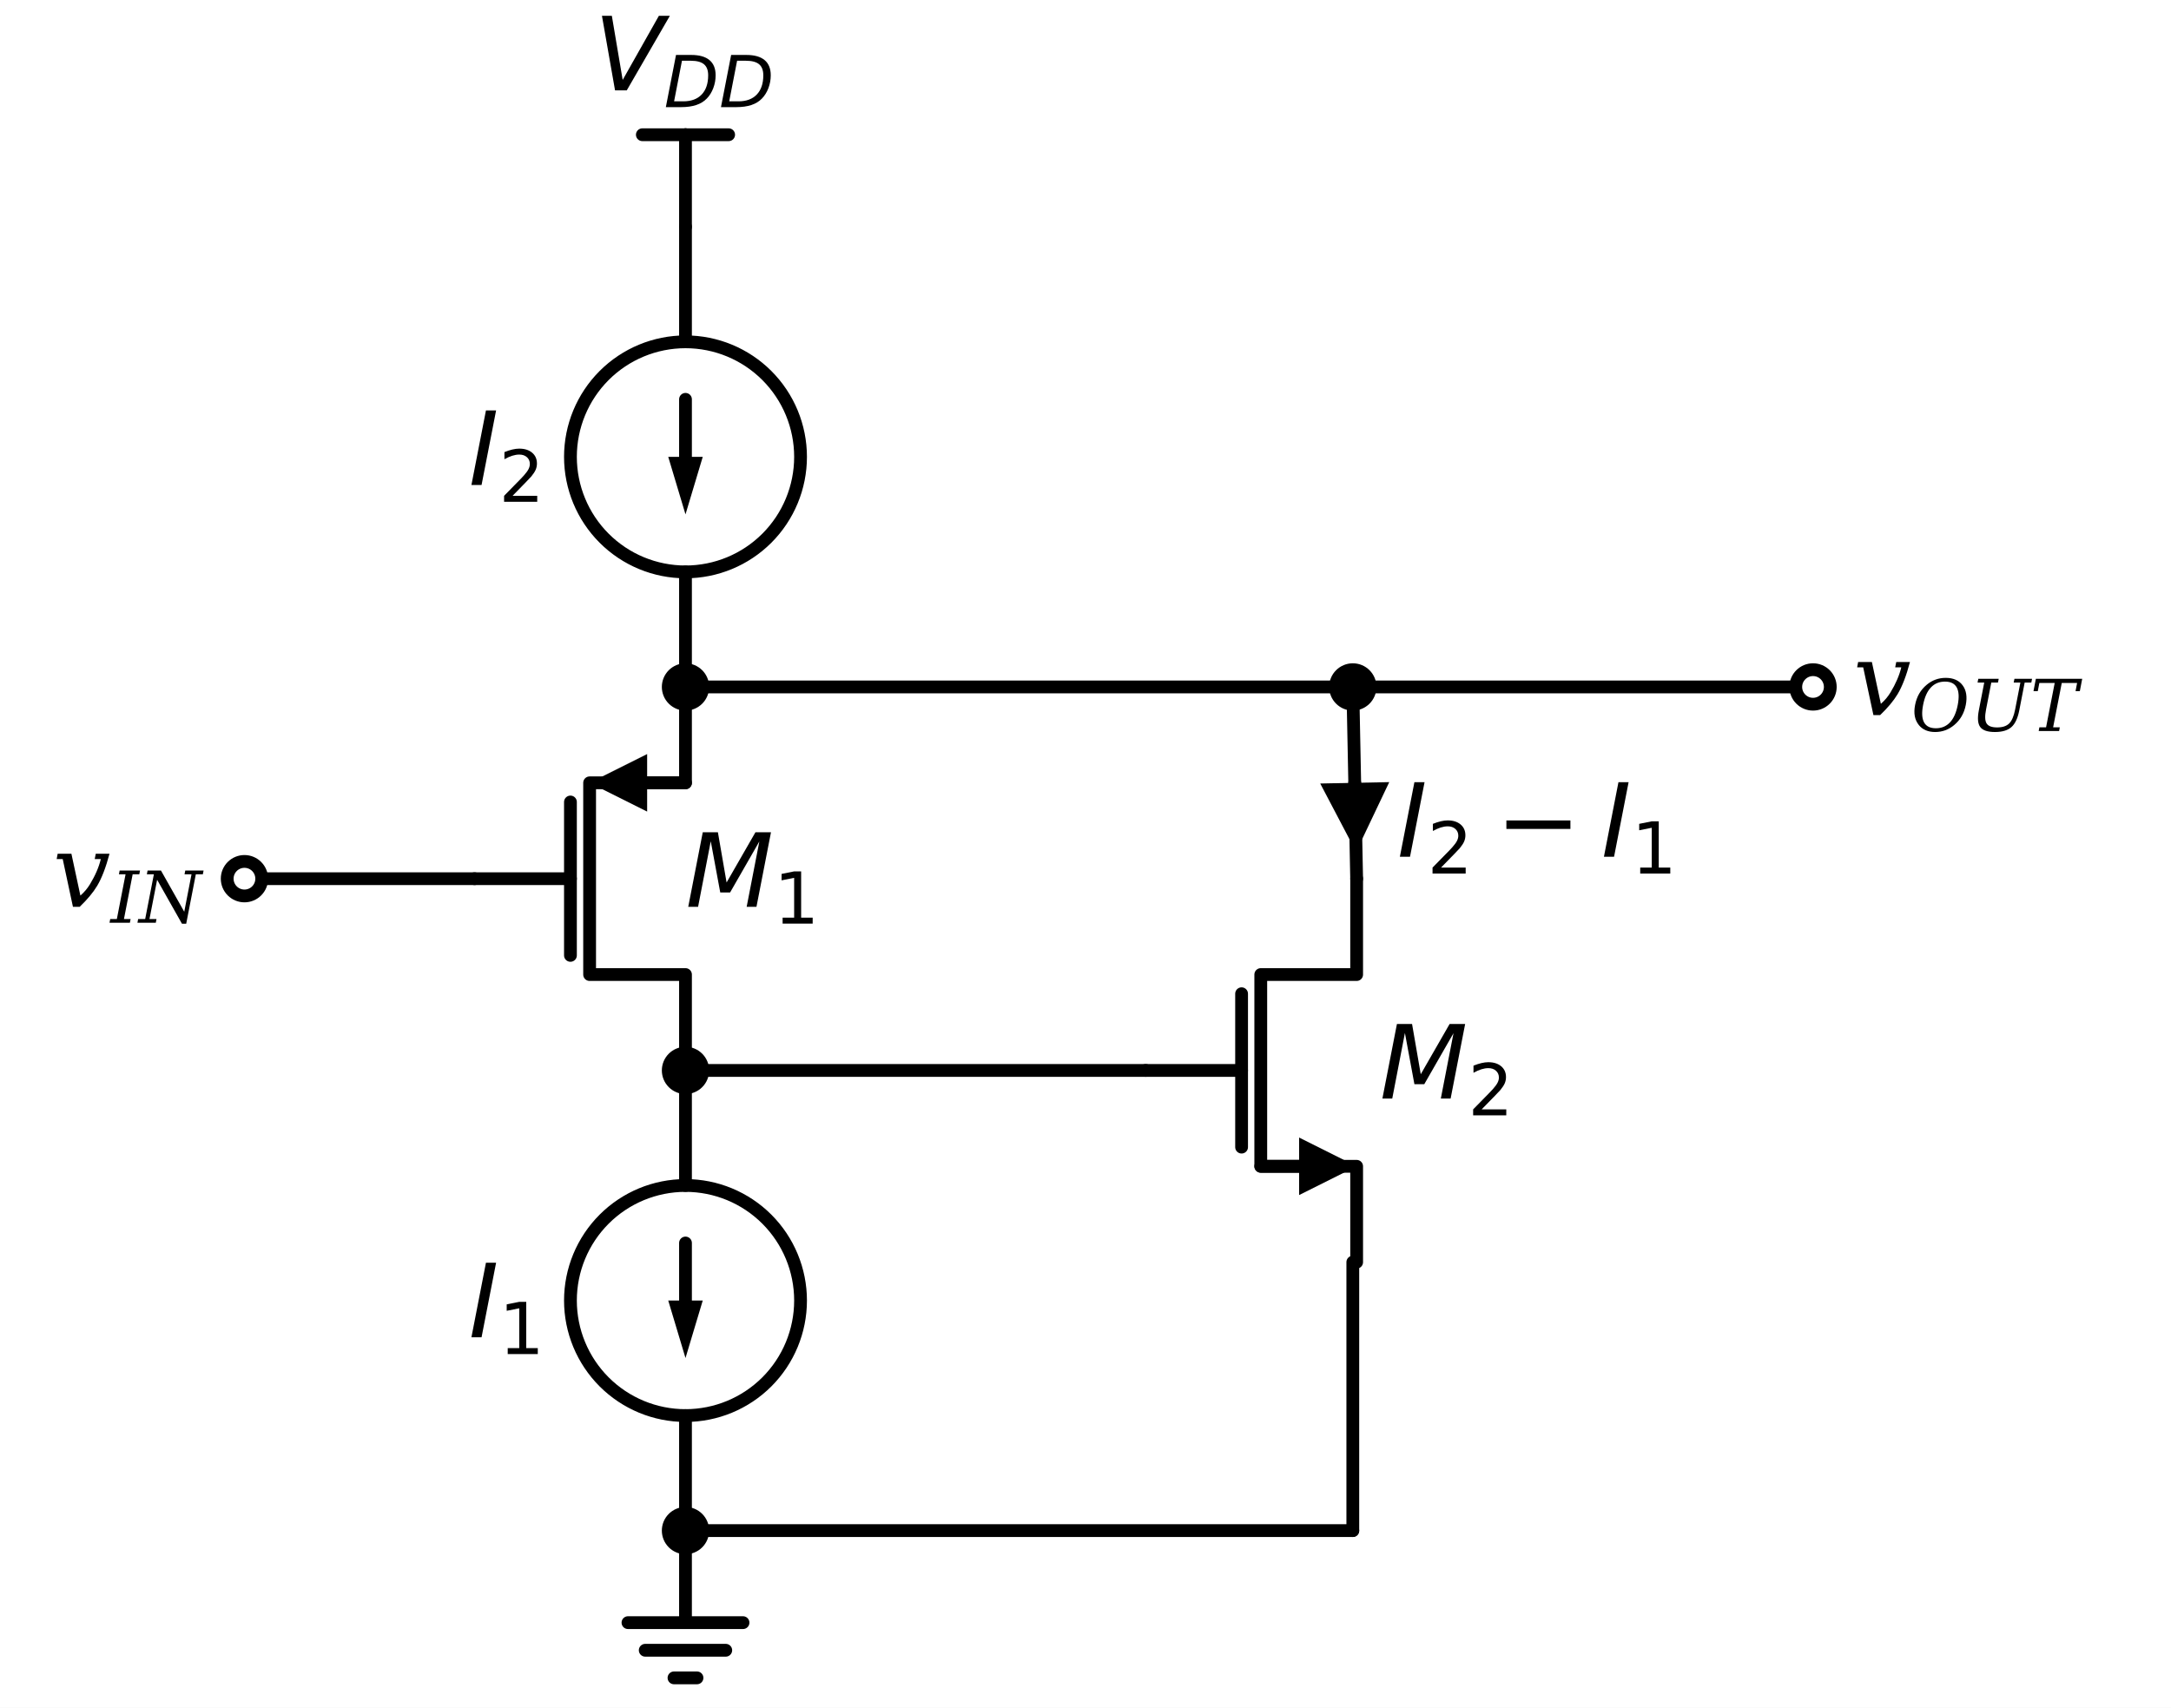
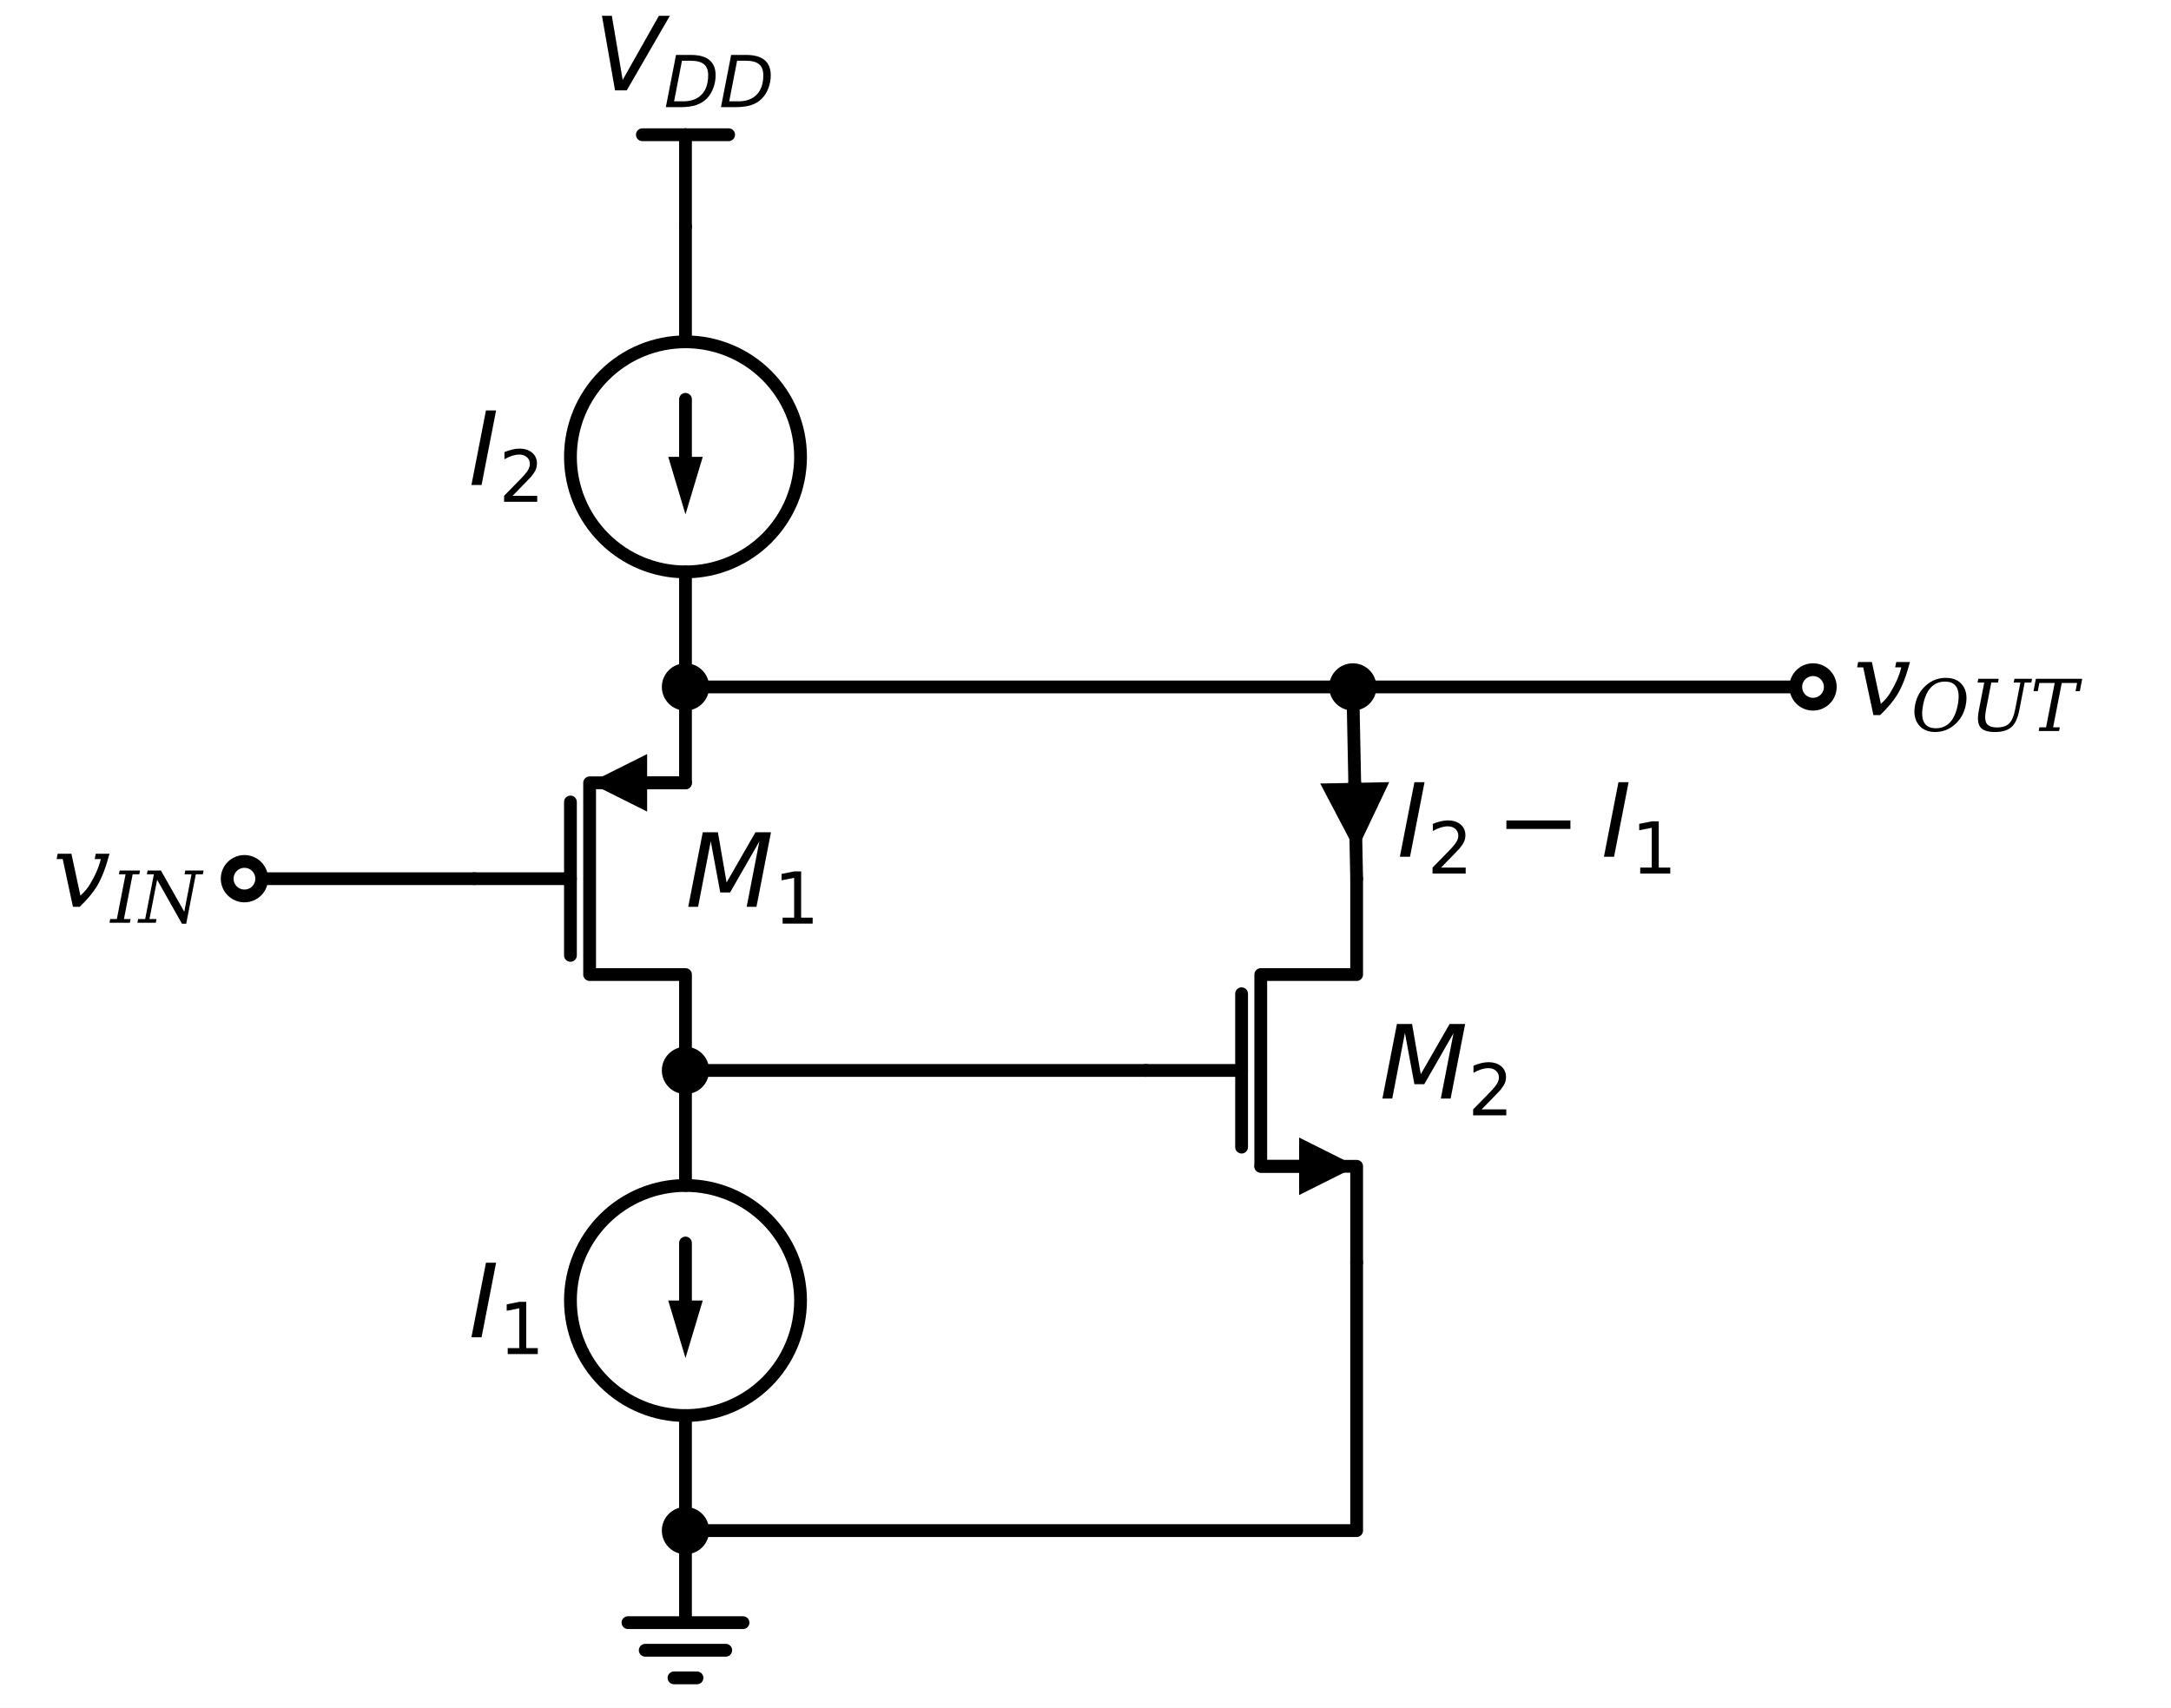
<svg xmlns="http://www.w3.org/2000/svg" xmlns:xlink="http://www.w3.org/1999/xlink" width="339.648pt" height="267.2pt" viewBox="0 0 339.648 267.2" version="1.1">
  <defs>
    <style type="text/css">*{stroke-linejoin: round; stroke-linecap: butt}</style>
  </defs>
  <g id="figure_1">
    <g id="patch_1">
      <path d="M 0 267.2  L 339.648 267.2  L 339.648 0  L 0 0  z " style="fill: #ffffff" />
    </g>
    <g id="axes_1">
      <g id="patch_2">
-         <path d="M 107.244 89.48  C 112.018 89.48 116.596 87.583 119.972 84.208  C 123.347 80.832 125.244 76.254 125.244 71.48  C 125.244 66.706 123.347 62.128 119.972 58.752  C 116.596 55.377 112.018 53.48 107.244 53.48  C 102.47 53.48 97.892 55.377 94.516 58.752  C 91.141 62.128 89.244 66.706 89.244 71.48  C 89.244 76.254 91.141 80.832 94.516 84.208  C 97.892 87.583 102.47 89.48 107.244 89.48  L 107.244 89.48  z " clip-path="url(#p649e889455)" style="fill: none; stroke: #000000; stroke-width: 2; stroke-linejoin: miter" />
+         <path d="M 107.244 89.48  C 112.018 89.48 116.596 87.583 119.972 84.208  C 123.347 80.832 125.244 76.254 125.244 71.48  C 125.244 66.706 123.347 62.128 119.972 58.752  C 116.596 55.377 112.018 53.48 107.244 53.48  C 102.47 53.48 97.892 55.377 94.516 58.752  C 91.141 62.128 89.244 66.706 89.244 71.48  C 89.244 76.254 91.141 80.832 94.516 84.208  C 97.892 87.583 102.47 89.48 107.244 89.48  L 107.244 89.48  z " clip-path="url(#p651977e8ee)" style="fill: none; stroke: #000000; stroke-width: 2; stroke-linejoin: miter" />
      </g>
      <g id="patch_3">
-         <path d="M 107.244 221.48  C 112.018 221.48 116.596 219.583 119.972 216.208  C 123.347 212.832 125.244 208.254 125.244 203.48  C 125.244 198.706 123.347 194.128 119.972 190.752  C 116.596 187.377 112.018 185.48 107.244 185.48  C 102.47 185.48 97.892 187.377 94.516 190.752  C 91.141 194.128 89.244 198.706 89.244 203.48  C 89.244 208.254 91.141 212.832 94.516 216.208  C 97.892 219.583 102.47 221.48 107.244 221.48  L 107.244 221.48  z " clip-path="url(#p649e889455)" style="fill: none; stroke: #000000; stroke-width: 2; stroke-linejoin: miter" />
+         <path d="M 107.244 221.48  C 112.018 221.48 116.596 219.583 119.972 216.208  C 123.347 212.832 125.244 208.254 125.244 203.48  C 125.244 198.706 123.347 194.128 119.972 190.752  C 116.596 187.377 112.018 185.48 107.244 185.48  C 102.47 185.48 97.892 187.377 94.516 190.752  C 91.141 194.128 89.244 198.706 89.244 203.48  C 89.244 208.254 91.141 212.832 94.516 216.208  C 97.892 219.583 102.47 221.48 107.244 221.48  L 107.244 221.48  z " clip-path="url(#p651977e8ee)" style="fill: none; stroke: #000000; stroke-width: 2; stroke-linejoin: miter" />
      </g>
      <g id="line2d_1">
-         <path d="M 107.244 35.48  L 107.244 21.08  " clip-path="url(#p649e889455)" style="fill: none; stroke: #000000; stroke-width: 2; stroke-linecap: round" />
+         <path d="M 107.244 35.48  L 107.244 21.08  " clip-path="url(#p651977e8ee)" style="fill: none; stroke: #000000; stroke-width: 2; stroke-linecap: round" />
      </g>
      <g id="line2d_2">
-         <path d="M 107.244 21.08  L 100.494 21.08  " clip-path="url(#p649e889455)" style="fill: none; stroke: #000000; stroke-width: 2; stroke-linecap: round" />
+         <path d="M 107.244 21.08  L 100.494 21.08  " clip-path="url(#p651977e8ee)" style="fill: none; stroke: #000000; stroke-width: 2; stroke-linecap: round" />
      </g>
      <g id="line2d_3">
-         <path d="M 107.244 21.08  L 113.994 21.08  " clip-path="url(#p649e889455)" style="fill: none; stroke: #000000; stroke-width: 2; stroke-linecap: round" />
+         <path d="M 107.244 21.08  L 113.994 21.08  " clip-path="url(#p651977e8ee)" style="fill: none; stroke: #000000; stroke-width: 2; stroke-linecap: round" />
      </g>
      <g id="line2d_4">
-         <path d="M 107.244 35.48  L 107.244 53.48  L 107.244 53.48  M 107.244 89.48  L 107.244 89.48  L 107.244 107.48  " clip-path="url(#p649e889455)" style="fill: none; stroke: #000000; stroke-width: 2; stroke-linecap: round" />
+         <path d="M 107.244 35.48  L 107.244 53.48  L 107.244 53.48  M 107.244 89.48  L 107.244 89.48  L 107.244 107.48  " clip-path="url(#p651977e8ee)" style="fill: none; stroke: #000000; stroke-width: 2; stroke-linecap: round" />
      </g>
      <g id="line2d_5">
-         <path d="M 107.244 62.48  L 107.244 71.48  " clip-path="url(#p649e889455)" style="fill: none; stroke: #000000; stroke-width: 2; stroke-linecap: round" />
+         <path d="M 107.244 62.48  L 107.244 71.48  " clip-path="url(#p651977e8ee)" style="fill: none; stroke: #000000; stroke-width: 2; stroke-linecap: round" />
      </g>
      <g id="patch_4">
-         <path d="M 109.944 71.48  L 107.244 80.48  L 104.544 71.48  z " clip-path="url(#p649e889455)" />
+         <path d="M 109.944 71.48  L 107.244 80.48  L 104.544 71.48  z " clip-path="url(#p651977e8ee)" />
      </g>
      <g id="line2d_6">
-         <path d="M 107.244 167.48  L 107.244 152.48  L 92.244 152.48  L 92.244 122.48  L 107.244 122.48  L 107.244 107.48  " clip-path="url(#p649e889455)" style="fill: none; stroke: #000000; stroke-width: 2; stroke-linecap: round" />
+         <path d="M 107.244 167.48  L 107.244 152.48  L 92.244 152.48  L 92.244 122.48  L 107.244 122.48  L 107.244 107.48  " clip-path="url(#p651977e8ee)" style="fill: none; stroke: #000000; stroke-width: 2; stroke-linecap: round" />
      </g>
      <g id="line2d_7">
-         <path d="M 101.244 122.48  L 107.244 122.48  " clip-path="url(#p649e889455)" style="fill: none; stroke: #000000; stroke-width: 2; stroke-linecap: round" />
+         <path d="M 101.244 122.48  L 107.244 122.48  " clip-path="url(#p651977e8ee)" style="fill: none; stroke: #000000; stroke-width: 2; stroke-linecap: round" />
      </g>
      <g id="patch_5">
-         <path d="M 101.244 126.98  L 92.244 122.48  L 101.244 117.98  z " clip-path="url(#p649e889455)" />
+         <path d="M 101.244 126.98  L 92.244 122.48  L 101.244 117.98  z " clip-path="url(#p651977e8ee)" />
      </g>
      <g id="line2d_8">
-         <path d="M 89.244 149.48  L 89.244 125.48  " clip-path="url(#p649e889455)" style="fill: none; stroke: #000000; stroke-width: 2; stroke-linecap: round" />
+         <path d="M 89.244 149.48  L 89.244 125.48  " clip-path="url(#p651977e8ee)" style="fill: none; stroke: #000000; stroke-width: 2; stroke-linecap: round" />
      </g>
      <g id="line2d_9">
-         <path d="M 74.244 137.48  L 89.244 137.48  " clip-path="url(#p649e889455)" style="fill: none; stroke: #000000; stroke-width: 2; stroke-linecap: round" />
+         <path d="M 74.244 137.48  L 89.244 137.48  " clip-path="url(#p651977e8ee)" style="fill: none; stroke: #000000; stroke-width: 2; stroke-linecap: round" />
      </g>
      <g id="line2d_10">
-         <path d="M 74.244 137.48  L 56.244 137.48  L 38.244 137.48  " clip-path="url(#p649e889455)" style="fill: none; stroke: #000000; stroke-width: 2; stroke-linecap: round" />
+         <path d="M 74.244 137.48  L 56.244 137.48  L 38.244 137.48  " clip-path="url(#p651977e8ee)" style="fill: none; stroke: #000000; stroke-width: 2; stroke-linecap: round" />
      </g>
      <g id="line2d_11">
-         <path d="M 107.244 167.48  L 107.244 185.48  L 107.244 185.48  M 107.244 221.48  L 107.244 221.48  L 107.244 239.48  " clip-path="url(#p649e889455)" style="fill: none; stroke: #000000; stroke-width: 2; stroke-linecap: round" />
+         <path d="M 107.244 167.48  L 107.244 185.48  L 107.244 185.48  M 107.244 221.48  L 107.244 221.48  L 107.244 239.48  " clip-path="url(#p651977e8ee)" style="fill: none; stroke: #000000; stroke-width: 2; stroke-linecap: round" />
      </g>
      <g id="line2d_12">
-         <path d="M 107.244 194.48  L 107.244 203.48  " clip-path="url(#p649e889455)" style="fill: none; stroke: #000000; stroke-width: 2; stroke-linecap: round" />
+         <path d="M 107.244 194.48  L 107.244 203.48  " clip-path="url(#p651977e8ee)" style="fill: none; stroke: #000000; stroke-width: 2; stroke-linecap: round" />
      </g>
      <g id="patch_6">
-         <path d="M 109.944 203.48  L 107.244 212.48  L 104.544 203.48  z " clip-path="url(#p649e889455)" />
+         <path d="M 109.944 203.48  L 107.244 212.48  L 104.544 203.48  z " clip-path="url(#p651977e8ee)" />
      </g>
      <g id="line2d_13">
-         <path d="M 107.244 239.48  L 107.244 253.88  L 98.244 253.88  L 116.244 253.88  M 100.944 258.2  L 113.544 258.2  M 105.444 262.52  L 109.044 262.52  " clip-path="url(#p649e889455)" style="fill: none; stroke: #000000; stroke-width: 2; stroke-linecap: round" />
+         <path d="M 107.244 239.48  L 107.244 253.88  L 98.244 253.88  L 116.244 253.88  M 100.944 258.2  L 113.544 258.2  M 105.444 262.52  L 109.044 262.52  " clip-path="url(#p651977e8ee)" style="fill: none; stroke: #000000; stroke-width: 2; stroke-linecap: round" />
      </g>
      <g id="line2d_14">
-         <path d="M 107.244 167.48  L 143.244 167.48  L 179.244 167.48  " clip-path="url(#p649e889455)" style="fill: none; stroke: #000000; stroke-width: 2; stroke-linecap: round" />
+         <path d="M 107.244 167.48  L 143.244 167.48  L 179.244 167.48  " clip-path="url(#p651977e8ee)" style="fill: none; stroke: #000000; stroke-width: 2; stroke-linecap: round" />
      </g>
      <g id="line2d_15">
-         <path d="M 212.244 197.48  L 212.244 182.48  L 197.244 182.48  L 197.244 152.48  L 212.244 152.48  L 212.244 137.48  " clip-path="url(#p649e889455)" style="fill: none; stroke: #000000; stroke-width: 2; stroke-linecap: round" />
+         <path d="M 212.244 197.48  L 212.244 182.48  L 197.244 182.48  L 197.244 152.48  L 212.244 152.48  L 212.244 137.48  " clip-path="url(#p651977e8ee)" style="fill: none; stroke: #000000; stroke-width: 2; stroke-linecap: round" />
      </g>
      <g id="line2d_16">
-         <path d="M 203.244 182.48  L 197.244 182.48  " clip-path="url(#p649e889455)" style="fill: none; stroke: #000000; stroke-width: 2; stroke-linecap: round" />
+         <path d="M 203.244 182.48  L 197.244 182.48  " clip-path="url(#p651977e8ee)" style="fill: none; stroke: #000000; stroke-width: 2; stroke-linecap: round" />
      </g>
      <g id="patch_7">
-         <path d="M 203.244 177.98  L 212.244 182.48  L 203.244 186.98  z " clip-path="url(#p649e889455)" />
+         <path d="M 203.244 177.98  L 212.244 182.48  L 203.244 186.98  z " clip-path="url(#p651977e8ee)" />
      </g>
      <g id="line2d_17">
-         <path d="M 194.244 179.48  L 194.244 155.48  " clip-path="url(#p649e889455)" style="fill: none; stroke: #000000; stroke-width: 2; stroke-linecap: round" />
+         <path d="M 194.244 179.48  L 194.244 155.48  " clip-path="url(#p651977e8ee)" style="fill: none; stroke: #000000; stroke-width: 2; stroke-linecap: round" />
      </g>
      <g id="line2d_18">
-         <path d="M 179.244 167.48  L 194.244 167.48  " clip-path="url(#p649e889455)" style="fill: none; stroke: #000000; stroke-width: 2; stroke-linecap: round" />
+         <path d="M 179.244 167.48  L 194.244 167.48  " clip-path="url(#p651977e8ee)" style="fill: none; stroke: #000000; stroke-width: 2; stroke-linecap: round" />
      </g>
      <g id="line2d_19">
-         <path d="M 107.244 107.48  L 159.444 107.48  L 211.644 107.48  " clip-path="url(#p649e889455)" style="fill: none; stroke: #000000; stroke-width: 2; stroke-linecap: round" />
+         <path d="M 107.244 107.48  L 159.444 107.48  L 211.644 107.48  " clip-path="url(#p651977e8ee)" style="fill: none; stroke: #000000; stroke-width: 2; stroke-linecap: round" />
      </g>
      <g id="line2d_20">
-         <path d="M 211.644 107.48  L 211.944 122.48  L 212.244 137.48  " clip-path="url(#p649e889455)" style="fill: none; stroke: #000000; stroke-width: 2; stroke-linecap: round" />
+         <path d="M 211.644 107.48  L 211.944 122.48  L 212.244 137.48  " clip-path="url(#p651977e8ee)" style="fill: none; stroke: #000000; stroke-width: 2; stroke-linecap: round" />
      </g>
      <g id="line2d_21">
-         <path d="M 211.644 107.48  L 247.644 107.48  L 283.644 107.48  " clip-path="url(#p649e889455)" style="fill: none; stroke: #000000; stroke-width: 2; stroke-linecap: round" />
+         <path d="M 211.644 107.48  L 247.644 107.48  L 283.644 107.48  " clip-path="url(#p651977e8ee)" style="fill: none; stroke: #000000; stroke-width: 2; stroke-linecap: round" />
      </g>
      <g id="line2d_22">
-         <path d="M 107.244 239.48  L 159.444 239.48  L 211.644 239.48  " clip-path="url(#p649e889455)" style="fill: none; stroke: #000000; stroke-width: 2; stroke-linecap: round" />
+         <path d="M 107.244 239.48  L 212.244 239.48  L 212.244 197.48  " clip-path="url(#p651977e8ee)" style="fill: none; stroke: #000000; stroke-width: 2; stroke-linecap: round" />
      </g>
      <g id="line2d_23">
-         <path d="M 211.644 239.48  L 211.644 218.478  L 211.644 197.476  " clip-path="url(#p649e889455)" style="fill: none; stroke: #000000; stroke-width: 2; stroke-linecap: round" />
+         <path d="M 212.244 197.48  " clip-path="url(#p651977e8ee)" style="fill: none; stroke: #000000; stroke-width: 2; stroke-linecap: round" />
      </g>
      <g id="text_1">
        <g transform="translate(92.924 14.1525) scale(0.16 -0.16)">
          <defs>
            <path id="DejaVuSans-Oblique-56" d="M 1319 0  L 500 4666  L 1119 4666  L 1797 653  L 4063 4666  L 4750 4666  L 2053 0  L 1319 0  z " transform="scale(0.015625)" />
            <path id="DejaVuSans-Oblique-44" d="M 1081 4666  L 2438 4666  Q 3519 4666 4070 4208  Q 4622 3750 4622 2847  Q 4622 2250 4412 1698  Q 4203 1147 3834 769  Q 3463 381 2891 190  Q 2319 0 1538 0  L 172 0  L 1081 4666  z M 1613 4147  L 909 519  L 1734 519  Q 2794 519 3375 1128  Q 3956 1738 3956 2847  Q 3956 3519 3581 3833  Q 3206 4147 2406 4147  L 1613 4147  z " transform="scale(0.015625)" />
          </defs>
          <use xlink:href="#DejaVuSans-Oblique-56" transform="translate(0 0.09375)" />
          <use xlink:href="#DejaVuSans-Oblique-44" transform="translate(68.4082 -16.3125) scale(0.7)" />
          <use xlink:href="#DejaVuSans-Oblique-44" transform="translate(122.3096 -16.3125) scale(0.7)" />
        </g>
      </g>
      <g id="text_2">
        <g transform="translate(73.324 75.895) scale(0.16 -0.16)">
          <defs>
            <path id="DejaVuSans-Oblique-49" d="M 1081 4666  L 1716 4666  L 806 0  L 172 0  L 1081 4666  z " transform="scale(0.015625)" />
            <path id="DejaVuSans-32" d="M 1228 531  L 3431 531  L 3431 0  L 469 0  L 469 531  Q 828 903 1448 1529  Q 2069 2156 2228 2338  Q 2531 2678 2651 2914  Q 2772 3150 2772 3378  Q 2772 3750 2511 3984  Q 2250 4219 1831 4219  Q 1534 4219 1204 4116  Q 875 4013 500 3803  L 500 4441  Q 881 4594 1212 4672  Q 1544 4750 1819 4750  Q 2544 4750 2975 4387  Q 3406 4025 3406 3419  Q 3406 3131 3298 2873  Q 3191 2616 2906 2266  Q 2828 2175 2409 1742  Q 1991 1309 1228 531  z " transform="scale(0.015625)" />
          </defs>
          <use xlink:href="#DejaVuSans-Oblique-49" transform="translate(0 0.09375)" />
          <use xlink:href="#DejaVuSans-32" transform="translate(29.49219 -16.3125) scale(0.7)" />
        </g>
      </g>
      <g id="text_3">
        <g transform="translate(107.244 141.895) scale(0.16 -0.16)">
          <defs>
            <path id="DejaVuSans-Oblique-4d" d="M 1081 4666  L 2028 4666  L 2572 1522  L 4378 4666  L 5350 4666  L 4441 0  L 3828 0  L 4622 4091  L 2791 897  L 2175 897  L 1581 4103  L 788 0  L 172 0  L 1081 4666  z " transform="scale(0.015625)" />
            <path id="DejaVuSans-31" d="M 794 531  L 1825 531  L 1825 4091  L 703 3866  L 703 4441  L 1819 4666  L 2450 4666  L 2450 531  L 3481 531  L 3481 0  L 794 0  L 794 531  z " transform="scale(0.015625)" />
          </defs>
          <use xlink:href="#DejaVuSans-Oblique-4d" transform="translate(0 0.09375)" />
          <use xlink:href="#DejaVuSans-31" transform="translate(86.2793 -16.3125) scale(0.7)" />
        </g>
      </g>
      <g id="patch_8">
-         <path d="M 38.244 140.18  C 38.96 140.18 39.647 139.896 40.153 139.389  C 40.66 138.883 40.944 138.196 40.944 137.48  C 40.944 136.764 40.66 136.077 40.153 135.571  C 39.647 135.064 38.96 134.78 38.244 134.78  C 37.528 134.78 36.841 135.064 36.335 135.571  C 35.828 136.077 35.544 136.764 35.544 137.48  C 35.544 138.196 35.828 138.883 36.335 139.389  C 36.841 139.896 37.528 140.18 38.244 140.18  z " clip-path="url(#p649e889455)" style="fill: #ffffff; stroke: #000000; stroke-width: 2; stroke-linejoin: miter" />
+         <path d="M 38.244 140.18  C 38.96 140.18 39.647 139.896 40.153 139.389  C 40.66 138.883 40.944 138.196 40.944 137.48  C 40.944 136.764 40.66 136.077 40.153 135.571  C 39.647 135.064 38.96 134.78 38.244 134.78  C 37.528 134.78 36.841 135.064 36.335 135.571  C 35.828 136.077 35.544 136.764 35.544 137.48  C 35.544 138.196 35.828 138.883 36.335 139.389  C 36.841 139.896 37.528 140.18 38.244 140.18  z " clip-path="url(#p651977e8ee)" style="fill: #ffffff; stroke: #000000; stroke-width: 2; stroke-linejoin: miter" />
      </g>
      <g id="text_4">
        <g transform="translate(8.264 141.895) scale(0.16 -0.16)">
          <defs>
            <path id="DejaVuSerif-Italic-76" d="M 1681 0  L 1259 0  L 619 2988  L 241 2988  L 303 3322  L 1163 3322  L 1725 703  Q 2084 1016 2325 1413  Q 2825 2238 3003 2988  L 2622 2988  L 2688 3322  L 3547 3322  Q 3206 2034 2775 1313  Q 2400 688 1681 0  z " transform="scale(0.015625)" />
            <path id="DejaVuSerif-Italic-49" d="M 1194 331  L 1788 331  L 1725 0  L -97 0  L -34 331  L 559 331  L 1338 4331  L 744 4331  L 809 4666  L 2631 4666  L 2566 4331  L 1972 4331  L 1194 331  z " transform="scale(0.015625)" />
            <path id="DejaVuSerif-Italic-4e" d="M -128 0  L -66 331  L 563 331  L 1341 4331  L 713 4331  L 778 4666  L 1975 4666  L 4056 984  L 4706 4331  L 4081 4331  L 4147 4666  L 5784 4666  L 5719 4331  L 5091 4331  L 4231 -91  L 3853 -91  L 1631 3841  L 947 331  L 1575 331  L 1513 0  L -128 0  z " transform="scale(0.015625)" />
          </defs>
          <use xlink:href="#DejaVuSerif-Italic-76" transform="translate(0 0.09375)" />
          <use xlink:href="#DejaVuSerif-Italic-49" transform="translate(56.49414 -15.47813) scale(0.7)" />
          <use xlink:href="#DejaVuSerif-Italic-4e" transform="translate(84.14551 -15.47813) scale(0.7)" />
        </g>
      </g>
      <g id="patch_9">
-         <path d="M 107.244 242.18  C 107.96 242.18 108.647 241.896 109.153 241.389  C 109.66 240.883 109.944 240.196 109.944 239.48  C 109.944 238.764 109.66 238.077 109.153 237.571  C 108.647 237.064 107.96 236.78 107.244 236.78  C 106.528 236.78 105.841 237.064 105.335 237.571  C 104.828 238.077 104.544 238.764 104.544 239.48  C 104.544 240.196 104.828 240.883 105.335 241.389  C 105.841 241.896 106.528 242.18 107.244 242.18  z " clip-path="url(#p649e889455)" style="stroke: #000000; stroke-width: 2; stroke-linejoin: miter" />
+         <path d="M 107.244 242.18  C 107.96 242.18 108.647 241.896 109.153 241.389  C 109.66 240.883 109.944 240.196 109.944 239.48  C 109.944 238.764 109.66 238.077 109.153 237.571  C 108.647 237.064 107.96 236.78 107.244 236.78  C 106.528 236.78 105.841 237.064 105.335 237.571  C 104.828 238.077 104.544 238.764 104.544 239.48  C 104.544 240.196 104.828 240.883 105.335 241.389  C 105.841 241.896 106.528 242.18 107.244 242.18  z " clip-path="url(#p651977e8ee)" style="stroke: #000000; stroke-width: 2; stroke-linejoin: miter" />
      </g>
      <g id="text_5">
        <g transform="translate(73.324 209.245) scale(0.16 -0.16)">
          <use xlink:href="#DejaVuSans-Oblique-49" transform="translate(0 0.09375)" />
          <use xlink:href="#DejaVuSans-31" transform="translate(29.49219 -16.3125) scale(0.7)" />
        </g>
      </g>
      <g id="text_6">
        <g transform="translate(215.844 171.895) scale(0.16 -0.16)">
          <use xlink:href="#DejaVuSans-Oblique-4d" transform="translate(0 0.09375)" />
          <use xlink:href="#DejaVuSans-32" transform="translate(86.2793 -16.3125) scale(0.7)" />
        </g>
      </g>
      <g id="patch_10">
-         <path d="M 283.644 110.18  C 284.36 110.18 285.047 109.896 285.553 109.389  C 286.06 108.883 286.344 108.196 286.344 107.48  C 286.344 106.764 286.06 106.077 285.553 105.571  C 285.047 105.064 284.36 104.78 283.644 104.78  C 282.928 104.78 282.241 105.064 281.735 105.571  C 281.228 106.077 280.944 106.764 280.944 107.48  C 280.944 108.196 281.228 108.883 281.735 109.389  C 282.241 109.896 282.928 110.18 283.644 110.18  z " clip-path="url(#p649e889455)" style="fill: #ffffff; stroke: #000000; stroke-width: 2; stroke-linejoin: miter" />
+         <path d="M 283.644 110.18  C 284.36 110.18 285.047 109.896 285.553 109.389  C 286.06 108.883 286.344 108.196 286.344 107.48  C 286.344 106.764 286.06 106.077 285.553 105.571  C 285.047 105.064 284.36 104.78 283.644 104.78  C 282.928 104.78 282.241 105.064 281.735 105.571  C 281.228 106.077 280.944 106.764 280.944 107.48  C 280.944 108.196 281.228 108.883 281.735 109.389  C 282.241 109.896 282.928 110.18 283.644 110.18  z " clip-path="url(#p651977e8ee)" style="fill: #ffffff; stroke: #000000; stroke-width: 2; stroke-linejoin: miter" />
      </g>
      <g id="text_7">
        <g transform="translate(289.944 111.895) scale(0.16 -0.16)">
          <defs>
            <path id="DejaVuSerif-Italic-4f" d="M 2219 244  Q 2984 244 3478 770  Q 3972 1297 4172 2328  Q 4372 3363 4084 3889  Q 3797 4416 3031 4416  Q 2263 4416 1769 3889  Q 1275 3363 1075 2328  Q 875 1297 1162 770  Q 1450 244 2219 244  z M 2153 -91  Q 1678 -91 1311 65  Q 944 222 700 525  Q 419 875 334 1319  Q 250 1763 359 2328  Q 469 2894 725 3339  Q 981 3784 1400 4134  Q 1766 4441 2191 4595  Q 2616 4750 3097 4750  Q 4113 4750 4608 4084  Q 5103 3419 4891 2328  Q 4781 1769 4522 1320  Q 4263 872 3847 525  Q 3481 219 3056 64  Q 2631 -91 2153 -91  z " transform="scale(0.015625)" />
            <path id="DejaVuSerif-Italic-55" d="M 1294 4331  L 697 4331  L 763 4666  L 2588 4666  L 2522 4331  L 1925 4331  L 1456 1919  Q 1281 1025 1506 672  Q 1731 319 2447 319  Q 3163 319 3522 672  Q 3881 1025 4056 1919  L 4525 4331  L 3928 4331  L 3994 4666  L 5569 4666  L 5503 4331  L 4909 4331  L 4428 1856  Q 4222 791 3726 350  Q 3231 -91 2250 -91  Q 1269 -91 937 353  Q 606 797 813 1856  L 1294 4331  z " transform="scale(0.015625)" />
            <path id="DejaVuSerif-Italic-54" d="M 769 0  L 831 331  L 1428 331  L 2200 4294  L 828 4294  L 688 3566  L 303 3566  L 516 4666  L 4659 4666  L 4447 3566  L 4063 3566  L 4203 4294  L 2831 4294  L 2059 331  L 2656 331  L 2594 0  L 769 0  z " transform="scale(0.015625)" />
          </defs>
          <use xlink:href="#DejaVuSerif-Italic-76" transform="translate(0 0.09375)" />
          <use xlink:href="#DejaVuSerif-Italic-4f" transform="translate(56.49414 -15.47813) scale(0.7)" />
          <use xlink:href="#DejaVuSerif-Italic-55" transform="translate(113.8818 -15.47813) scale(0.7)" />
          <use xlink:href="#DejaVuSerif-Italic-54" transform="translate(172.876 -15.47813) scale(0.7)" />
        </g>
      </g>
      <g id="patch_11">
-         <path d="M 107.244 170.18  C 107.96 170.18 108.647 169.896 109.153 169.389  C 109.66 168.883 109.944 168.196 109.944 167.48  C 109.944 166.764 109.66 166.077 109.153 165.571  C 108.647 165.064 107.96 164.78 107.244 164.78  C 106.528 164.78 105.841 165.064 105.335 165.571  C 104.828 166.077 104.544 166.764 104.544 167.48  C 104.544 168.196 104.828 168.883 105.335 169.389  C 105.841 169.896 106.528 170.18 107.244 170.18  z " clip-path="url(#p649e889455)" style="stroke: #000000; stroke-width: 2; stroke-linejoin: miter" />
+         <path d="M 107.244 170.18  C 107.96 170.18 108.647 169.896 109.153 169.389  C 109.66 168.883 109.944 168.196 109.944 167.48  C 109.944 166.764 109.66 166.077 109.153 165.571  C 108.647 165.064 107.96 164.78 107.244 164.78  C 106.528 164.78 105.841 165.064 105.335 165.571  C 104.828 166.077 104.544 166.764 104.544 167.48  C 104.544 168.196 104.828 168.883 105.335 169.389  C 105.841 169.896 106.528 170.18 107.244 170.18  z " clip-path="url(#p651977e8ee)" style="stroke: #000000; stroke-width: 2; stroke-linejoin: miter" />
      </g>
      <g id="patch_12">
-         <path d="M 107.244 110.18  C 107.96 110.18 108.647 109.896 109.153 109.389  C 109.66 108.883 109.944 108.196 109.944 107.48  C 109.944 106.764 109.66 106.077 109.153 105.571  C 108.647 105.064 107.96 104.78 107.244 104.78  C 106.528 104.78 105.841 105.064 105.335 105.571  C 104.828 106.077 104.544 106.764 104.544 107.48  C 104.544 108.196 104.828 108.883 105.335 109.389  C 105.841 109.896 106.528 110.18 107.244 110.18  z " clip-path="url(#p649e889455)" style="stroke: #000000; stroke-width: 2; stroke-linejoin: miter" />
+         <path d="M 107.244 110.18  C 107.96 110.18 108.647 109.896 109.153 109.389  C 109.66 108.883 109.944 108.196 109.944 107.48  C 109.944 106.764 109.66 106.077 109.153 105.571  C 108.647 105.064 107.96 104.78 107.244 104.78  C 106.528 104.78 105.841 105.064 105.335 105.571  C 104.828 106.077 104.544 106.764 104.544 107.48  C 104.544 108.196 104.828 108.883 105.335 109.389  C 105.841 109.896 106.528 110.18 107.244 110.18  z " clip-path="url(#p651977e8ee)" style="stroke: #000000; stroke-width: 2; stroke-linejoin: miter" />
      </g>
      <g id="patch_13">
-         <path d="M 211.644 110.18  C 212.36 110.18 213.047 109.896 213.553 109.389  C 214.06 108.883 214.344 108.196 214.344 107.48  C 214.344 106.764 214.06 106.077 213.553 105.571  C 213.047 105.064 212.36 104.78 211.644 104.78  C 210.928 104.78 210.241 105.064 209.735 105.571  C 209.228 106.077 208.944 106.764 208.944 107.48  C 208.944 108.196 209.228 108.883 209.735 109.389  C 210.241 109.896 210.928 110.18 211.644 110.18  z " clip-path="url(#p649e889455)" style="stroke: #000000; stroke-width: 2; stroke-linejoin: miter" />
+         <path d="M 211.644 110.18  C 212.36 110.18 213.047 109.896 213.553 109.389  C 214.06 108.883 214.344 108.196 214.344 107.48  C 214.344 106.764 214.06 106.077 213.553 105.571  C 213.047 105.064 212.36 104.78 211.644 104.78  C 210.928 104.78 210.241 105.064 209.735 105.571  C 209.228 106.077 208.944 106.764 208.944 107.48  C 208.944 108.196 209.228 108.883 209.735 109.389  C 210.241 109.896 210.928 110.18 211.644 110.18  z " clip-path="url(#p651977e8ee)" style="stroke: #000000; stroke-width: 2; stroke-linejoin: miter" />
      </g>
      <g id="line2d_24">
-         <path d="M 211.944 122.48  L 211.944 122.48  " clip-path="url(#p649e889455)" style="fill: none; stroke: #000000; stroke-width: 2; stroke-linecap: round" />
+         <path d="M 211.944 122.48  L 211.944 122.48  " clip-path="url(#p651977e8ee)" style="fill: none; stroke: #000000; stroke-width: 2; stroke-linecap: round" />
      </g>
      <g id="patch_14">
-         <path d="M 217.343 122.372  L 212.16 133.278  L 206.545 122.588  z " clip-path="url(#p649e889455)" />
+         <path d="M 217.343 122.372  L 212.16 133.278  L 206.545 122.588  z " clip-path="url(#p651977e8ee)" />
      </g>
      <g id="text_8">
        <g transform="translate(218.5782 134.0616) scale(0.16 -0.16)">
          <defs>
            <path id="DejaVuSans-2212" d="M 678 2272  L 4684 2272  L 4684 1741  L 678 1741  L 678 2272  z " transform="scale(0.015625)" />
          </defs>
          <use xlink:href="#DejaVuSans-Oblique-49" transform="translate(0 0.09375)" />
          <use xlink:href="#DejaVuSans-32" transform="translate(29.49219 -16.3125) scale(0.7)" />
          <use xlink:href="#DejaVuSans-2212" transform="translate(96.24512 0.09375)" />
          <use xlink:href="#DejaVuSans-Oblique-49" transform="translate(199.5166 0.09375)" />
          <use xlink:href="#DejaVuSans-31" transform="translate(229.0088 -16.3125) scale(0.7)" />
        </g>
      </g>
    </g>
  </g>
  <defs>
-     <clipPath id="p649e889455">
+     <clipPath id="p651977e8ee">
      <rect x="0" y="0" width="339.648" height="267.2" />
    </clipPath>
  </defs>
</svg>
